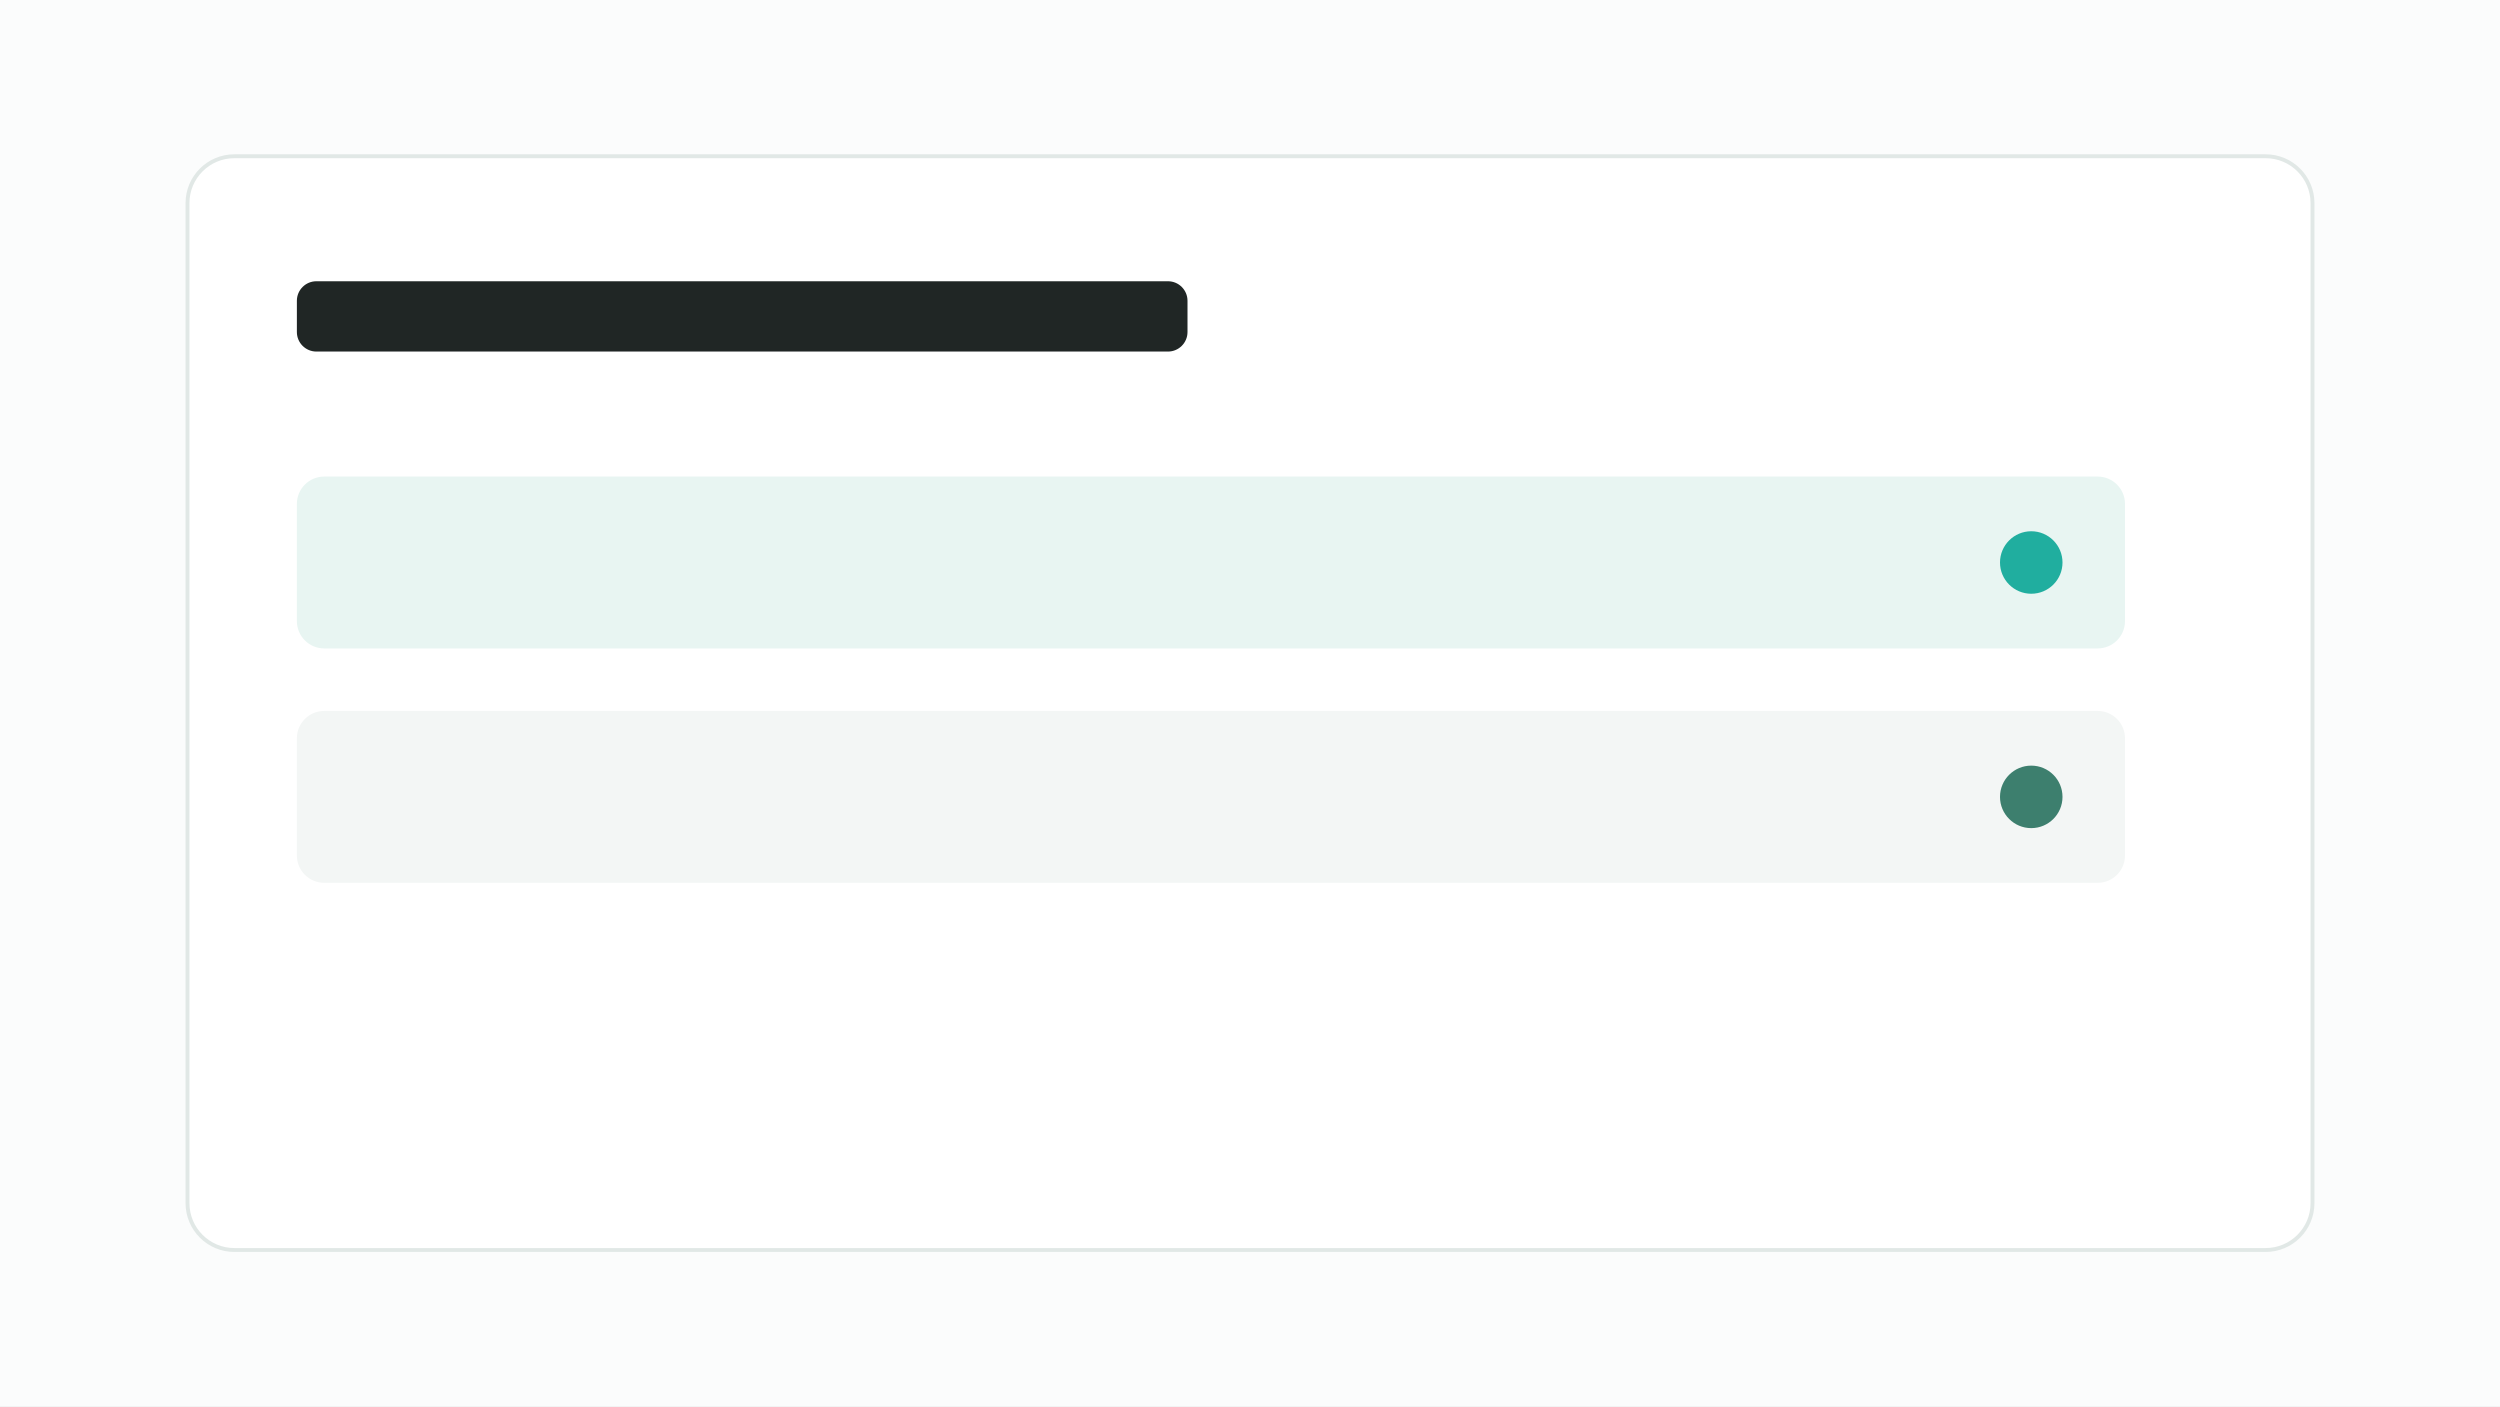
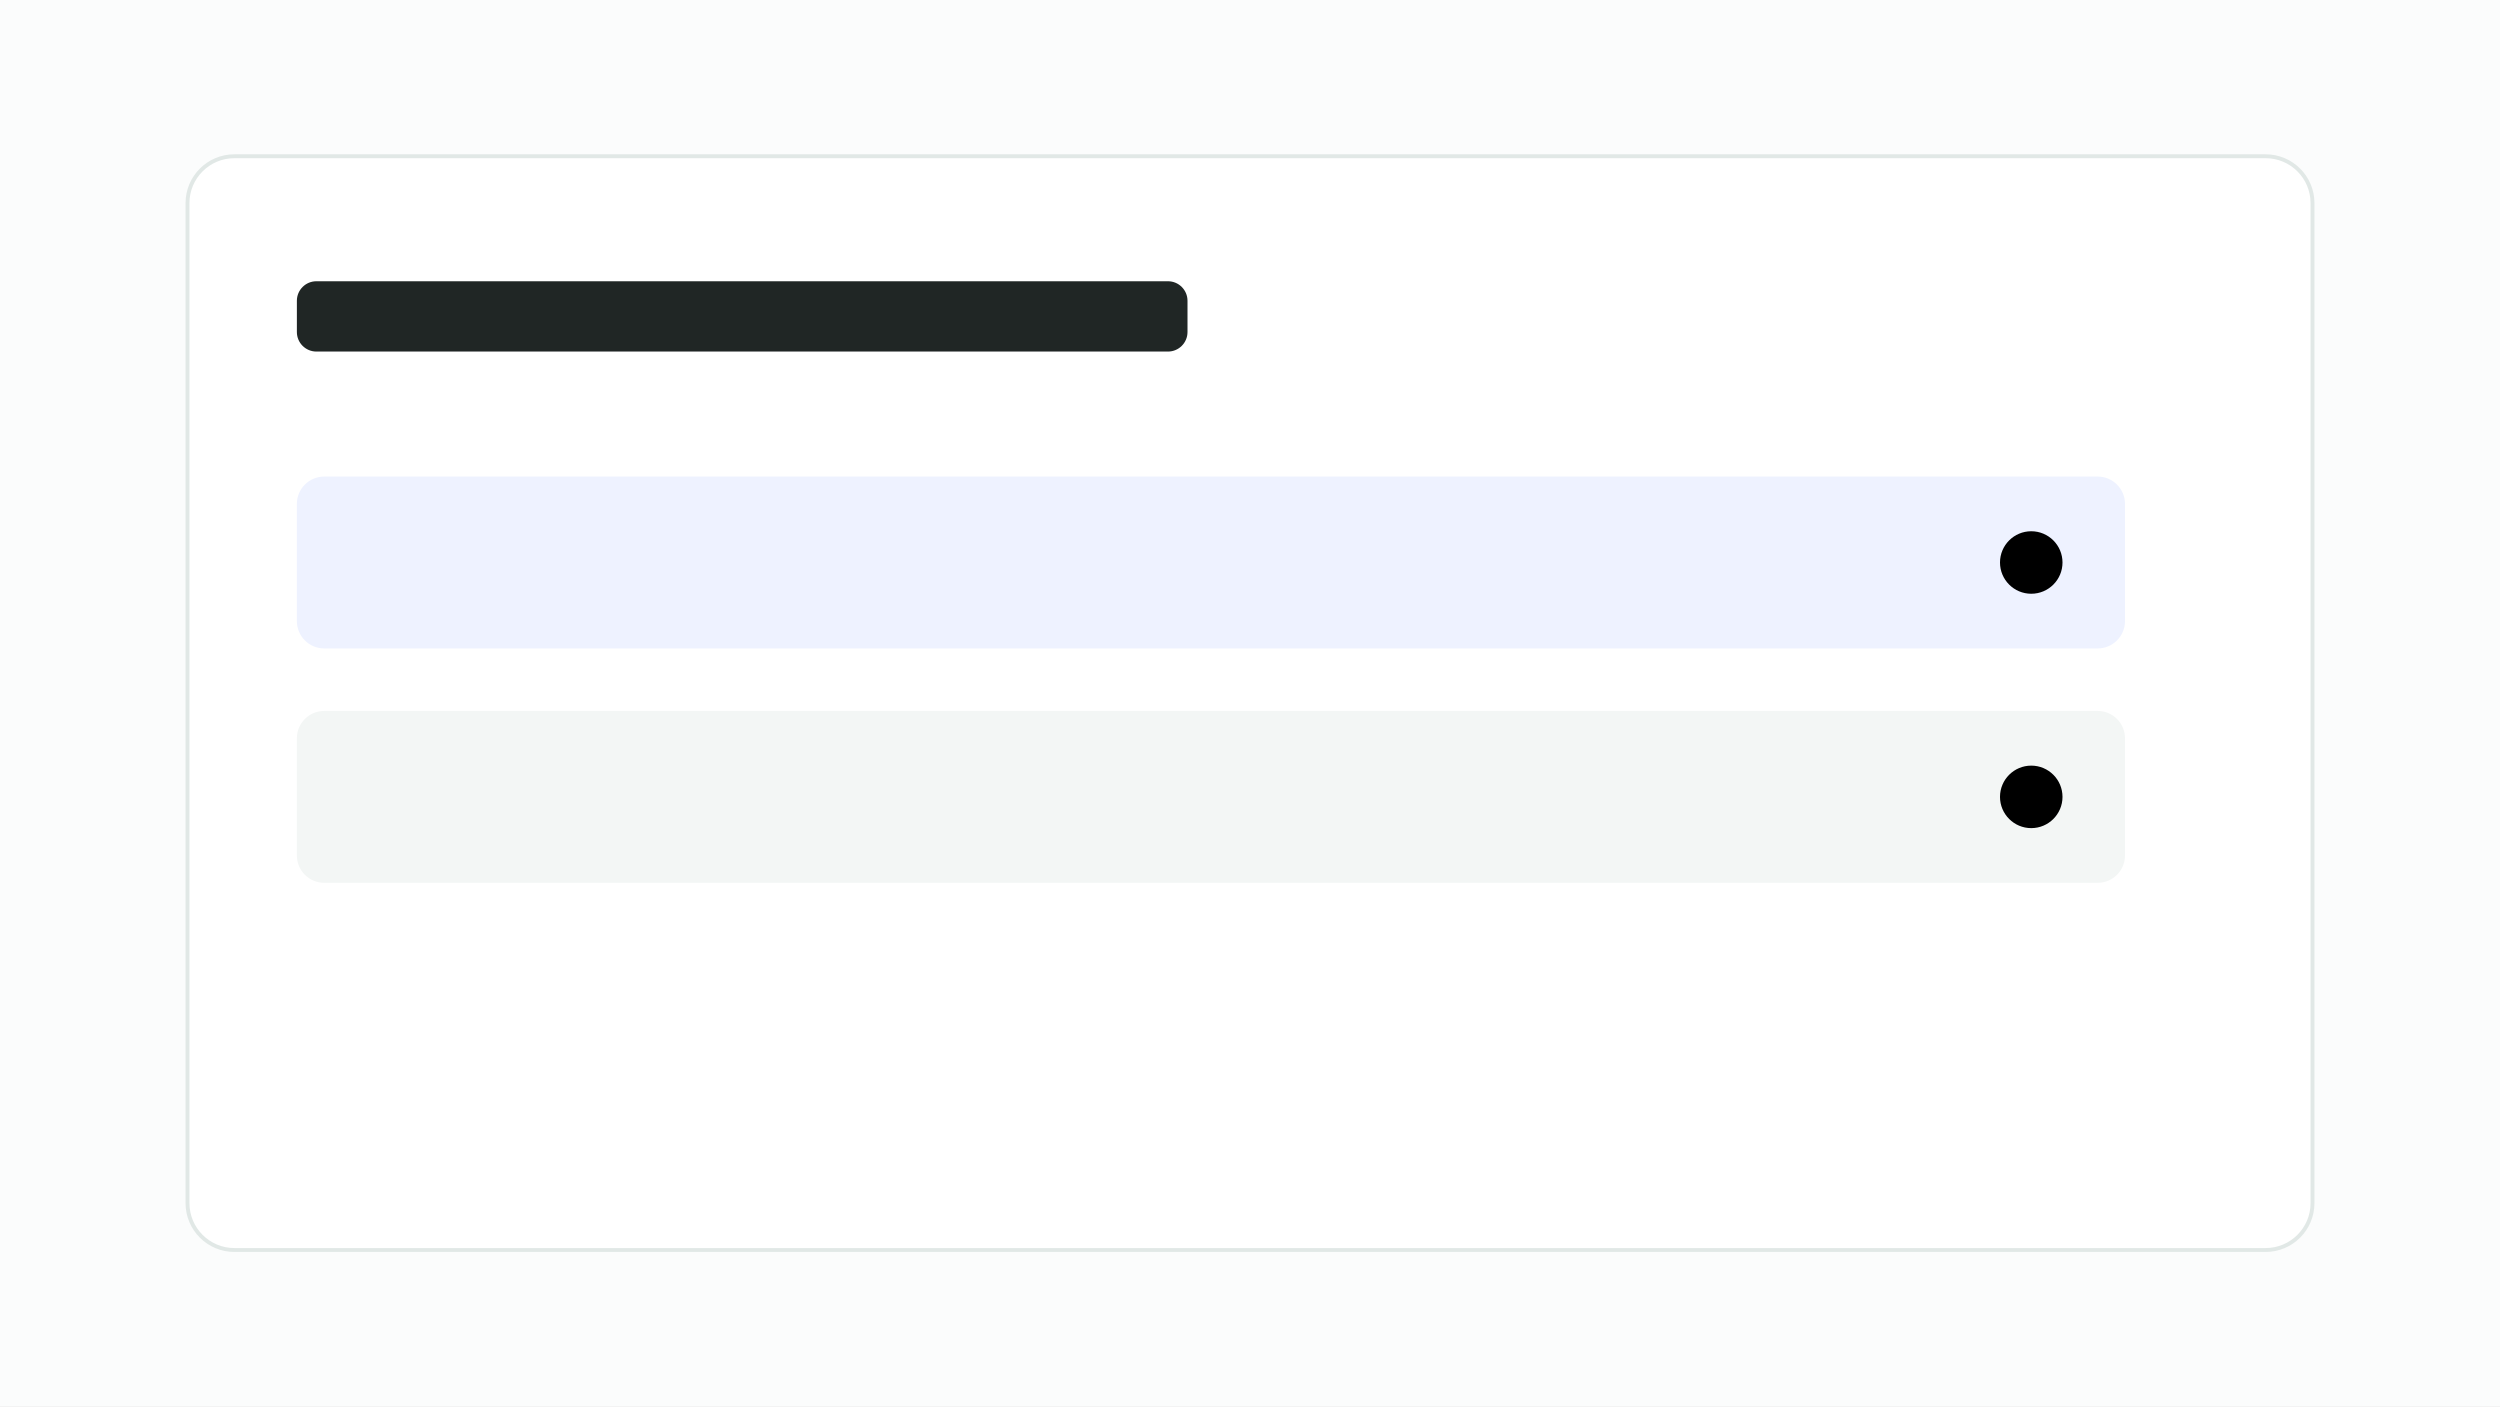
<svg xmlns="http://www.w3.org/2000/svg" width="640" height="360" viewBox="0 0 640 360">
  <rect width="640" height="360" fill="#fbfcfc" />
  <rect x="48" y="40" width="544" height="280" rx="12" fill="#fff" stroke="#e1e8e6" />
  <rect x="76" y="72" width="228" height="18" rx="5" fill="#202625" />
-   <rect x="76" y="122" width="468" height="44" rx="7" fill="#e8f5f2" />
+   <rect x="76" y="122" width="468" height="44" rx="7" fill="#eef2ff" />
  <rect x="76" y="182" width="468" height="44" rx="7" fill="#f3f6f5" />
-   <circle cx="520" cy="144" r="8" fill="#20ae9f" />
-   <circle cx="520" cy="204" r="8" fill="#3d7f6e" />
+   <circle cx="520" cy="144" r="8" fill="oklch(0.488 0.243 264.376)" />
+   <circle cx="520" cy="204" r="8" fill="oklch(0.623 0.214 259.815)" />
</svg>
